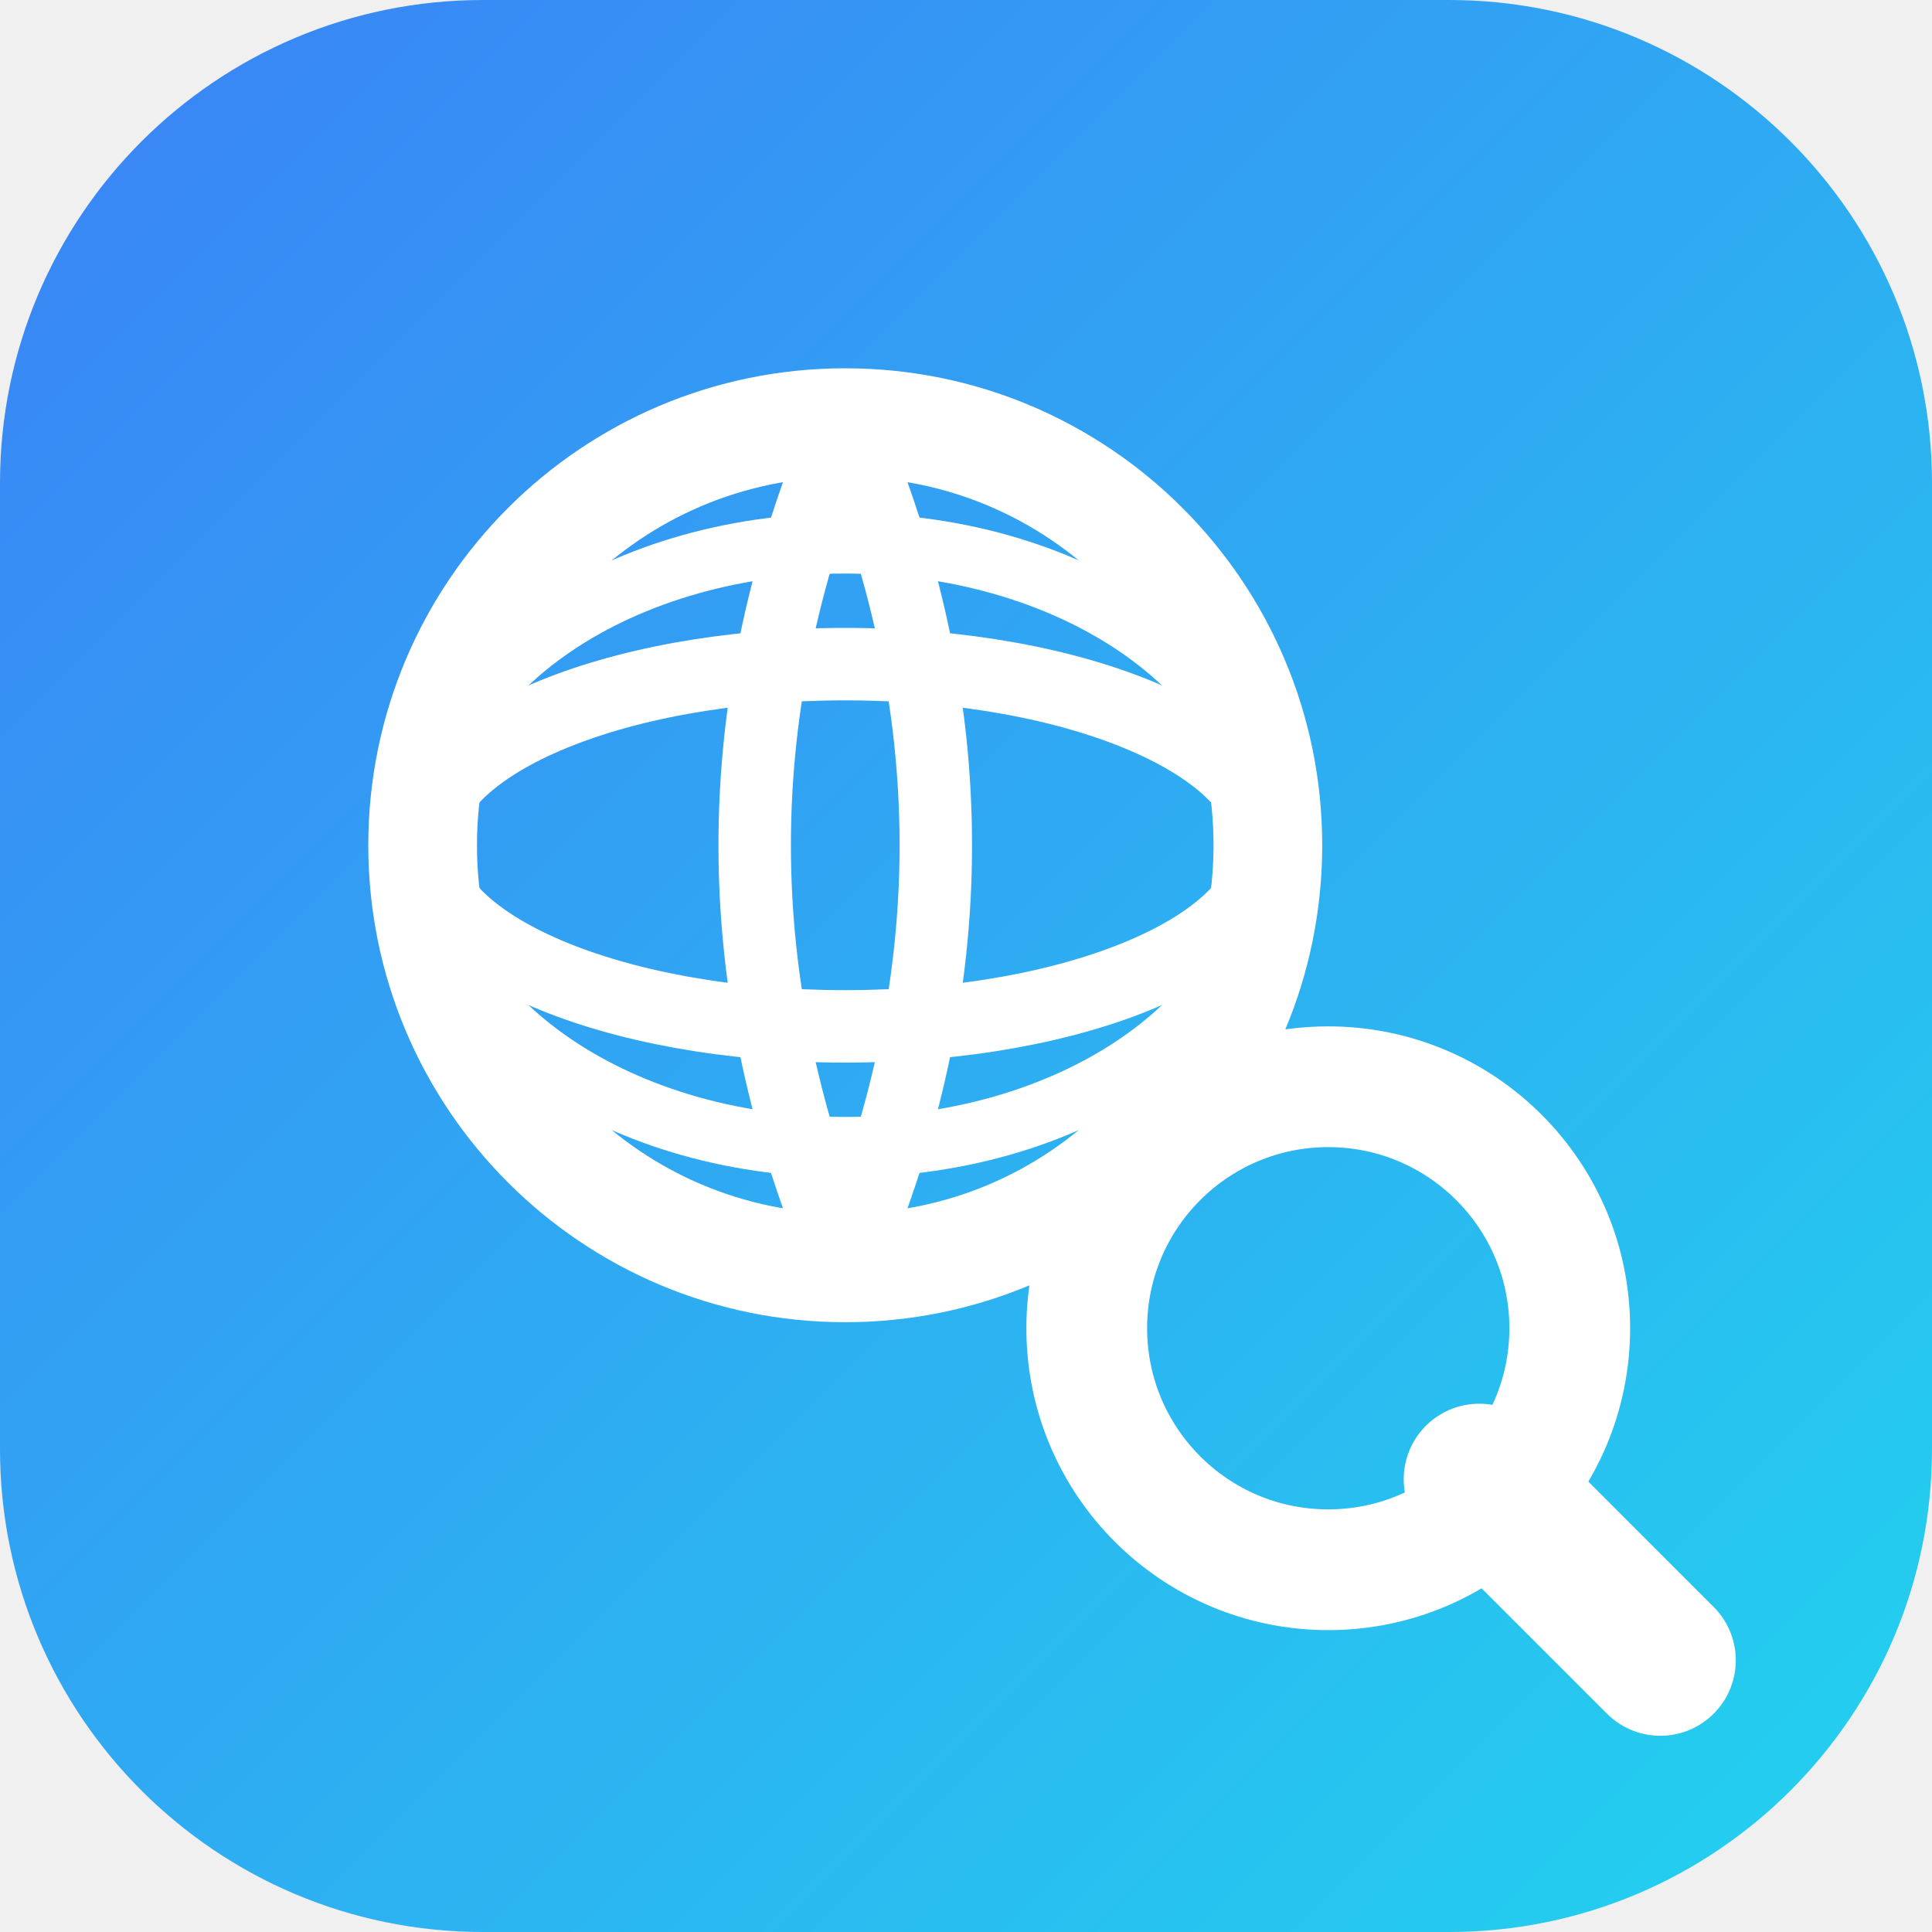
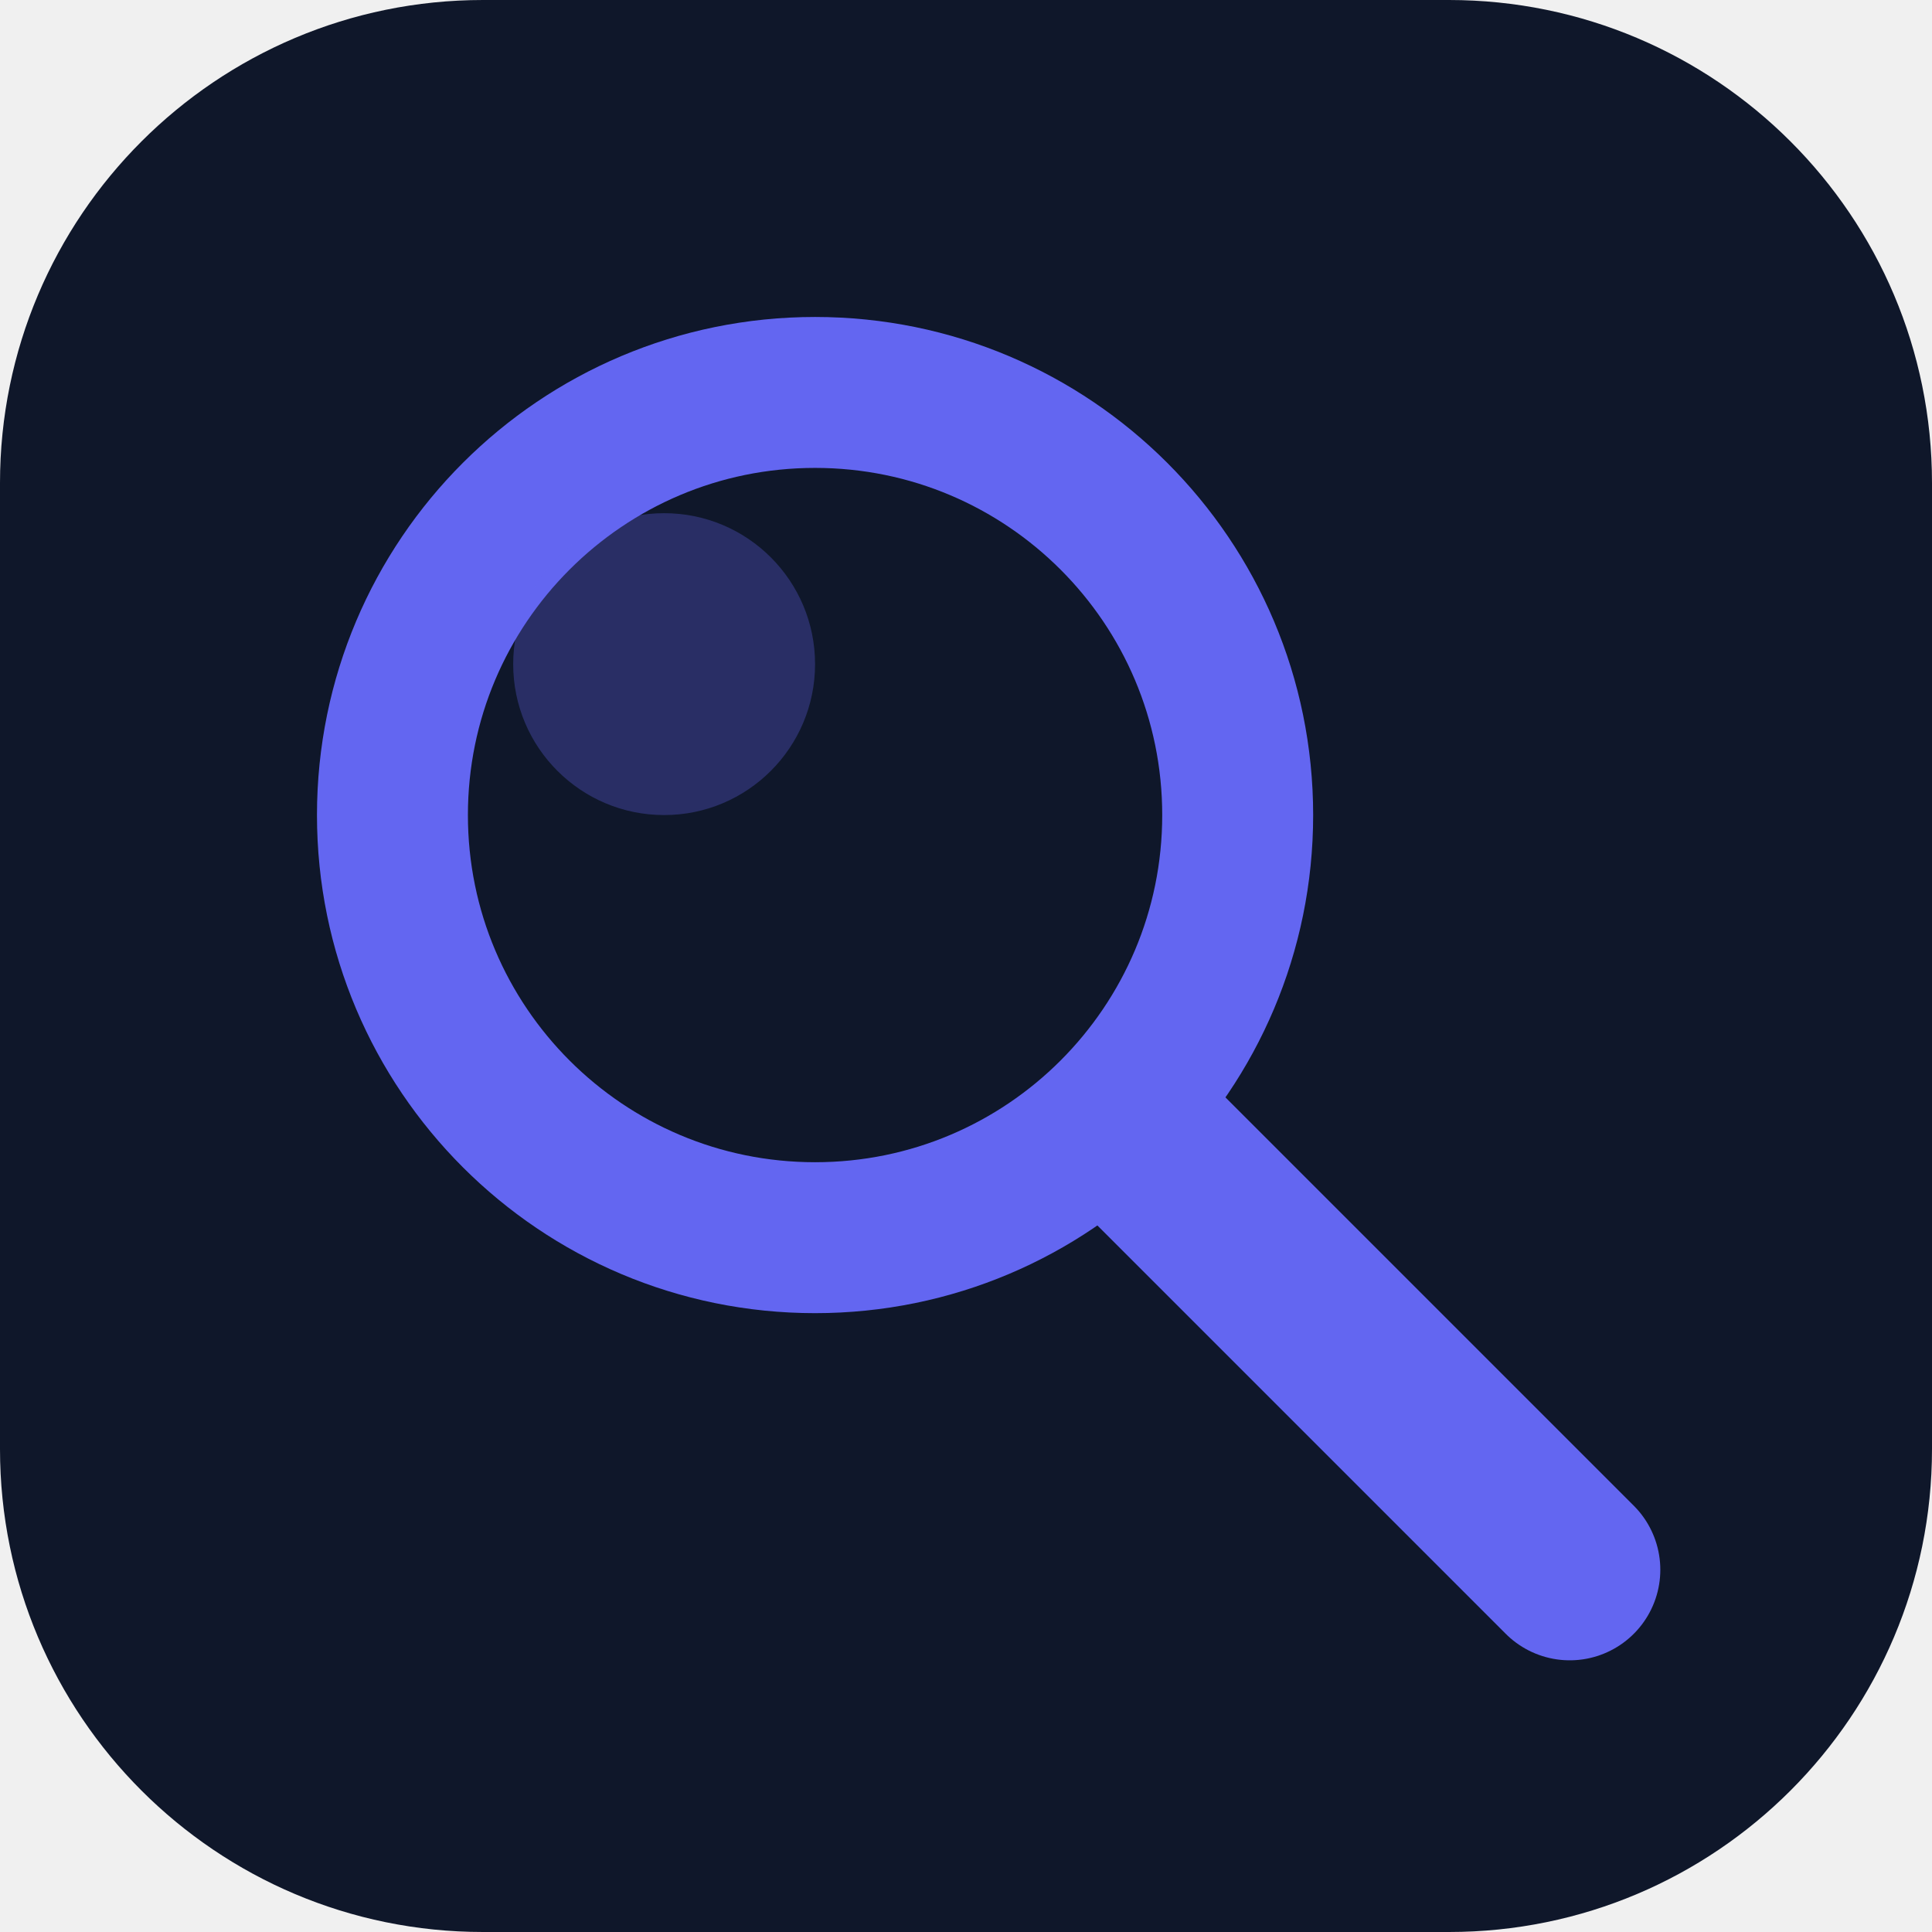
<svg xmlns="http://www.w3.org/2000/svg" width="32" height="32" viewBox="0 0 32 32" fill="none">
-   <rect width="32" height="32" rx="8" fill="url(#gradient)" />
-   <circle cx="14" cy="14" r="7" stroke="white" stroke-width="1.8" fill="none" />
-   <ellipse cx="14" cy="14" rx="7" ry="3" stroke="white" stroke-width="1.2" fill="none" />
-   <ellipse cx="14" cy="14" rx="7" ry="5" stroke="white" stroke-width="1" fill="none" />
-   <path d="M 14 7 Q 17 14 14 21" stroke="white" stroke-width="1.2" fill="none" />
-   <path d="M 14 7 Q 11 14 14 21" stroke="white" stroke-width="1.2" fill="none" />
-   <circle cx="22" cy="22" r="4" stroke="white" stroke-width="2" fill="none" />
-   <line x1="24.5" y1="24.5" x2="27.5" y2="27.5" stroke="white" stroke-width="2.5" stroke-linecap="round" />
-   <defs>
-     <linearGradient id="gradient" x1="0" y1="0" x2="32" y2="32" gradientUnits="userSpaceOnUse">
-       <stop stop-color="#3B82F6" />
-       <stop offset="1" stop-color="#22D3EE" />
-     </linearGradient>
-   </defs>
+   <rect width="32" height="32" rx="8" fill="#0f172a" />
+   <circle cx="13.5" cy="13.5" r="7" stroke="#6366f1" stroke-width="2.5" fill="none" />
+   <circle cx="11" cy="11" r="2.5" fill="#6366f1" opacity="0.3" />
+   <line x1="19" y1="19" x2="26" y2="26" stroke="#6366f1" stroke-width="3" stroke-linecap="round" />
</svg>
